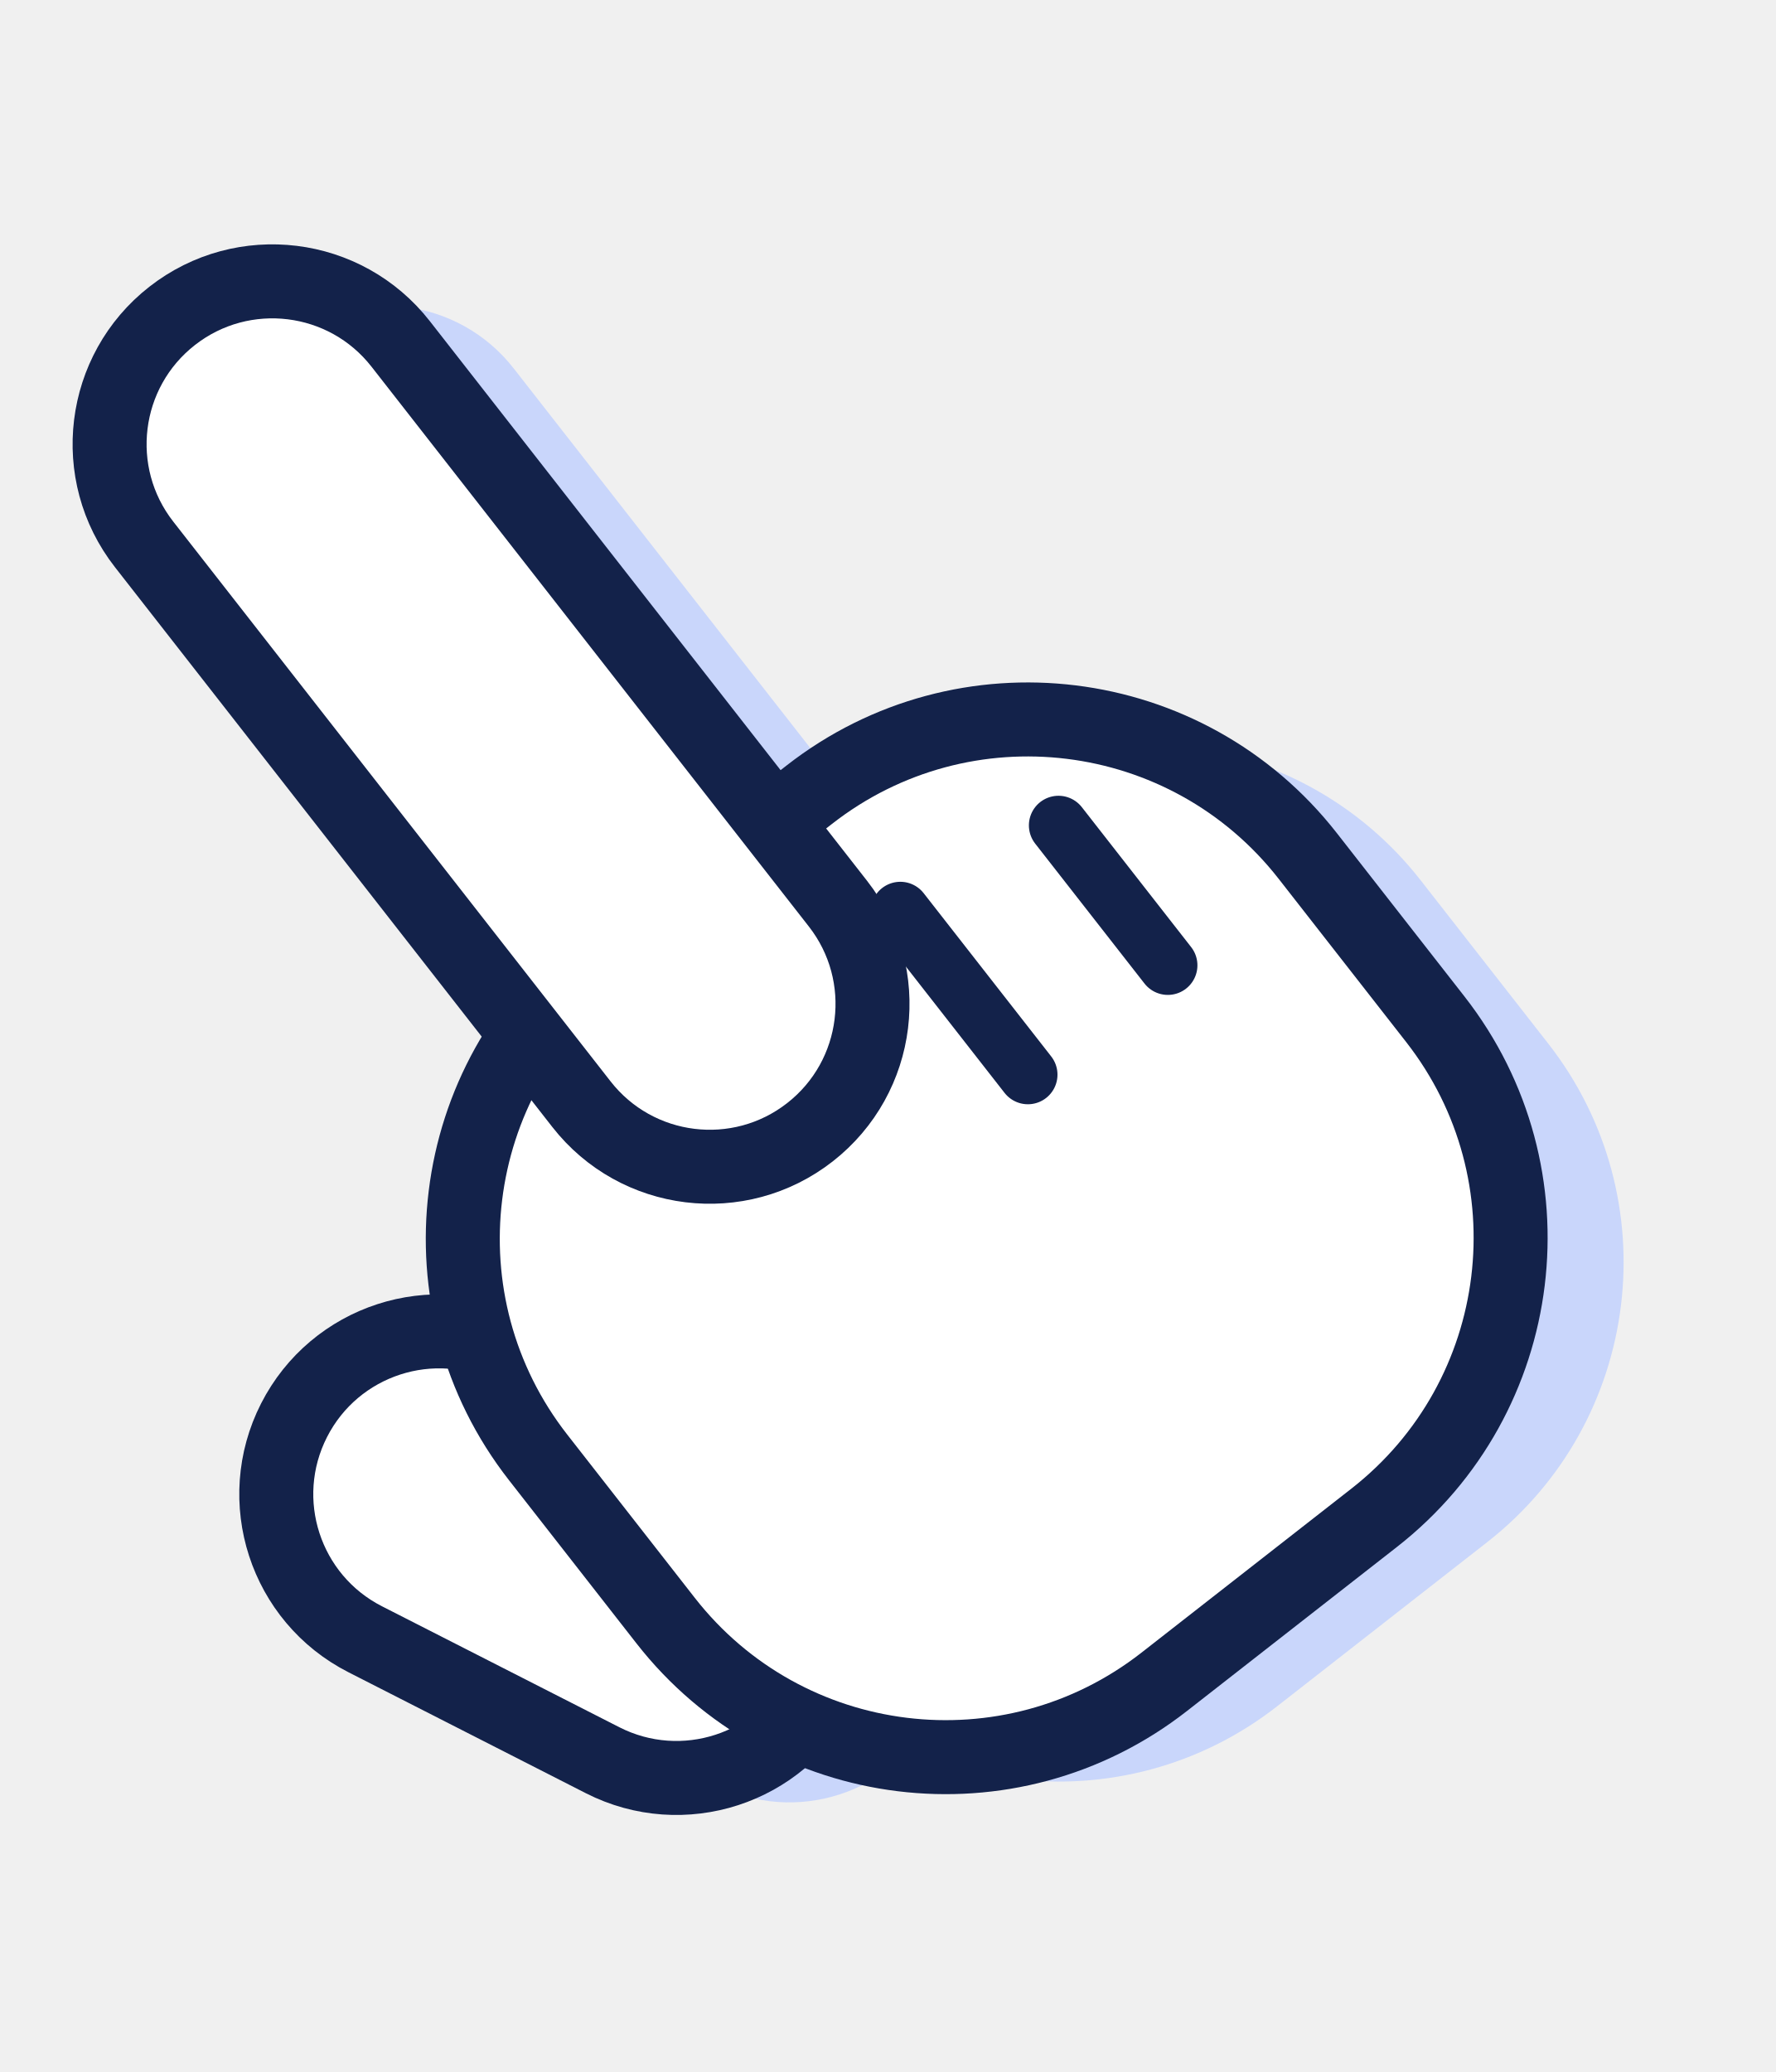
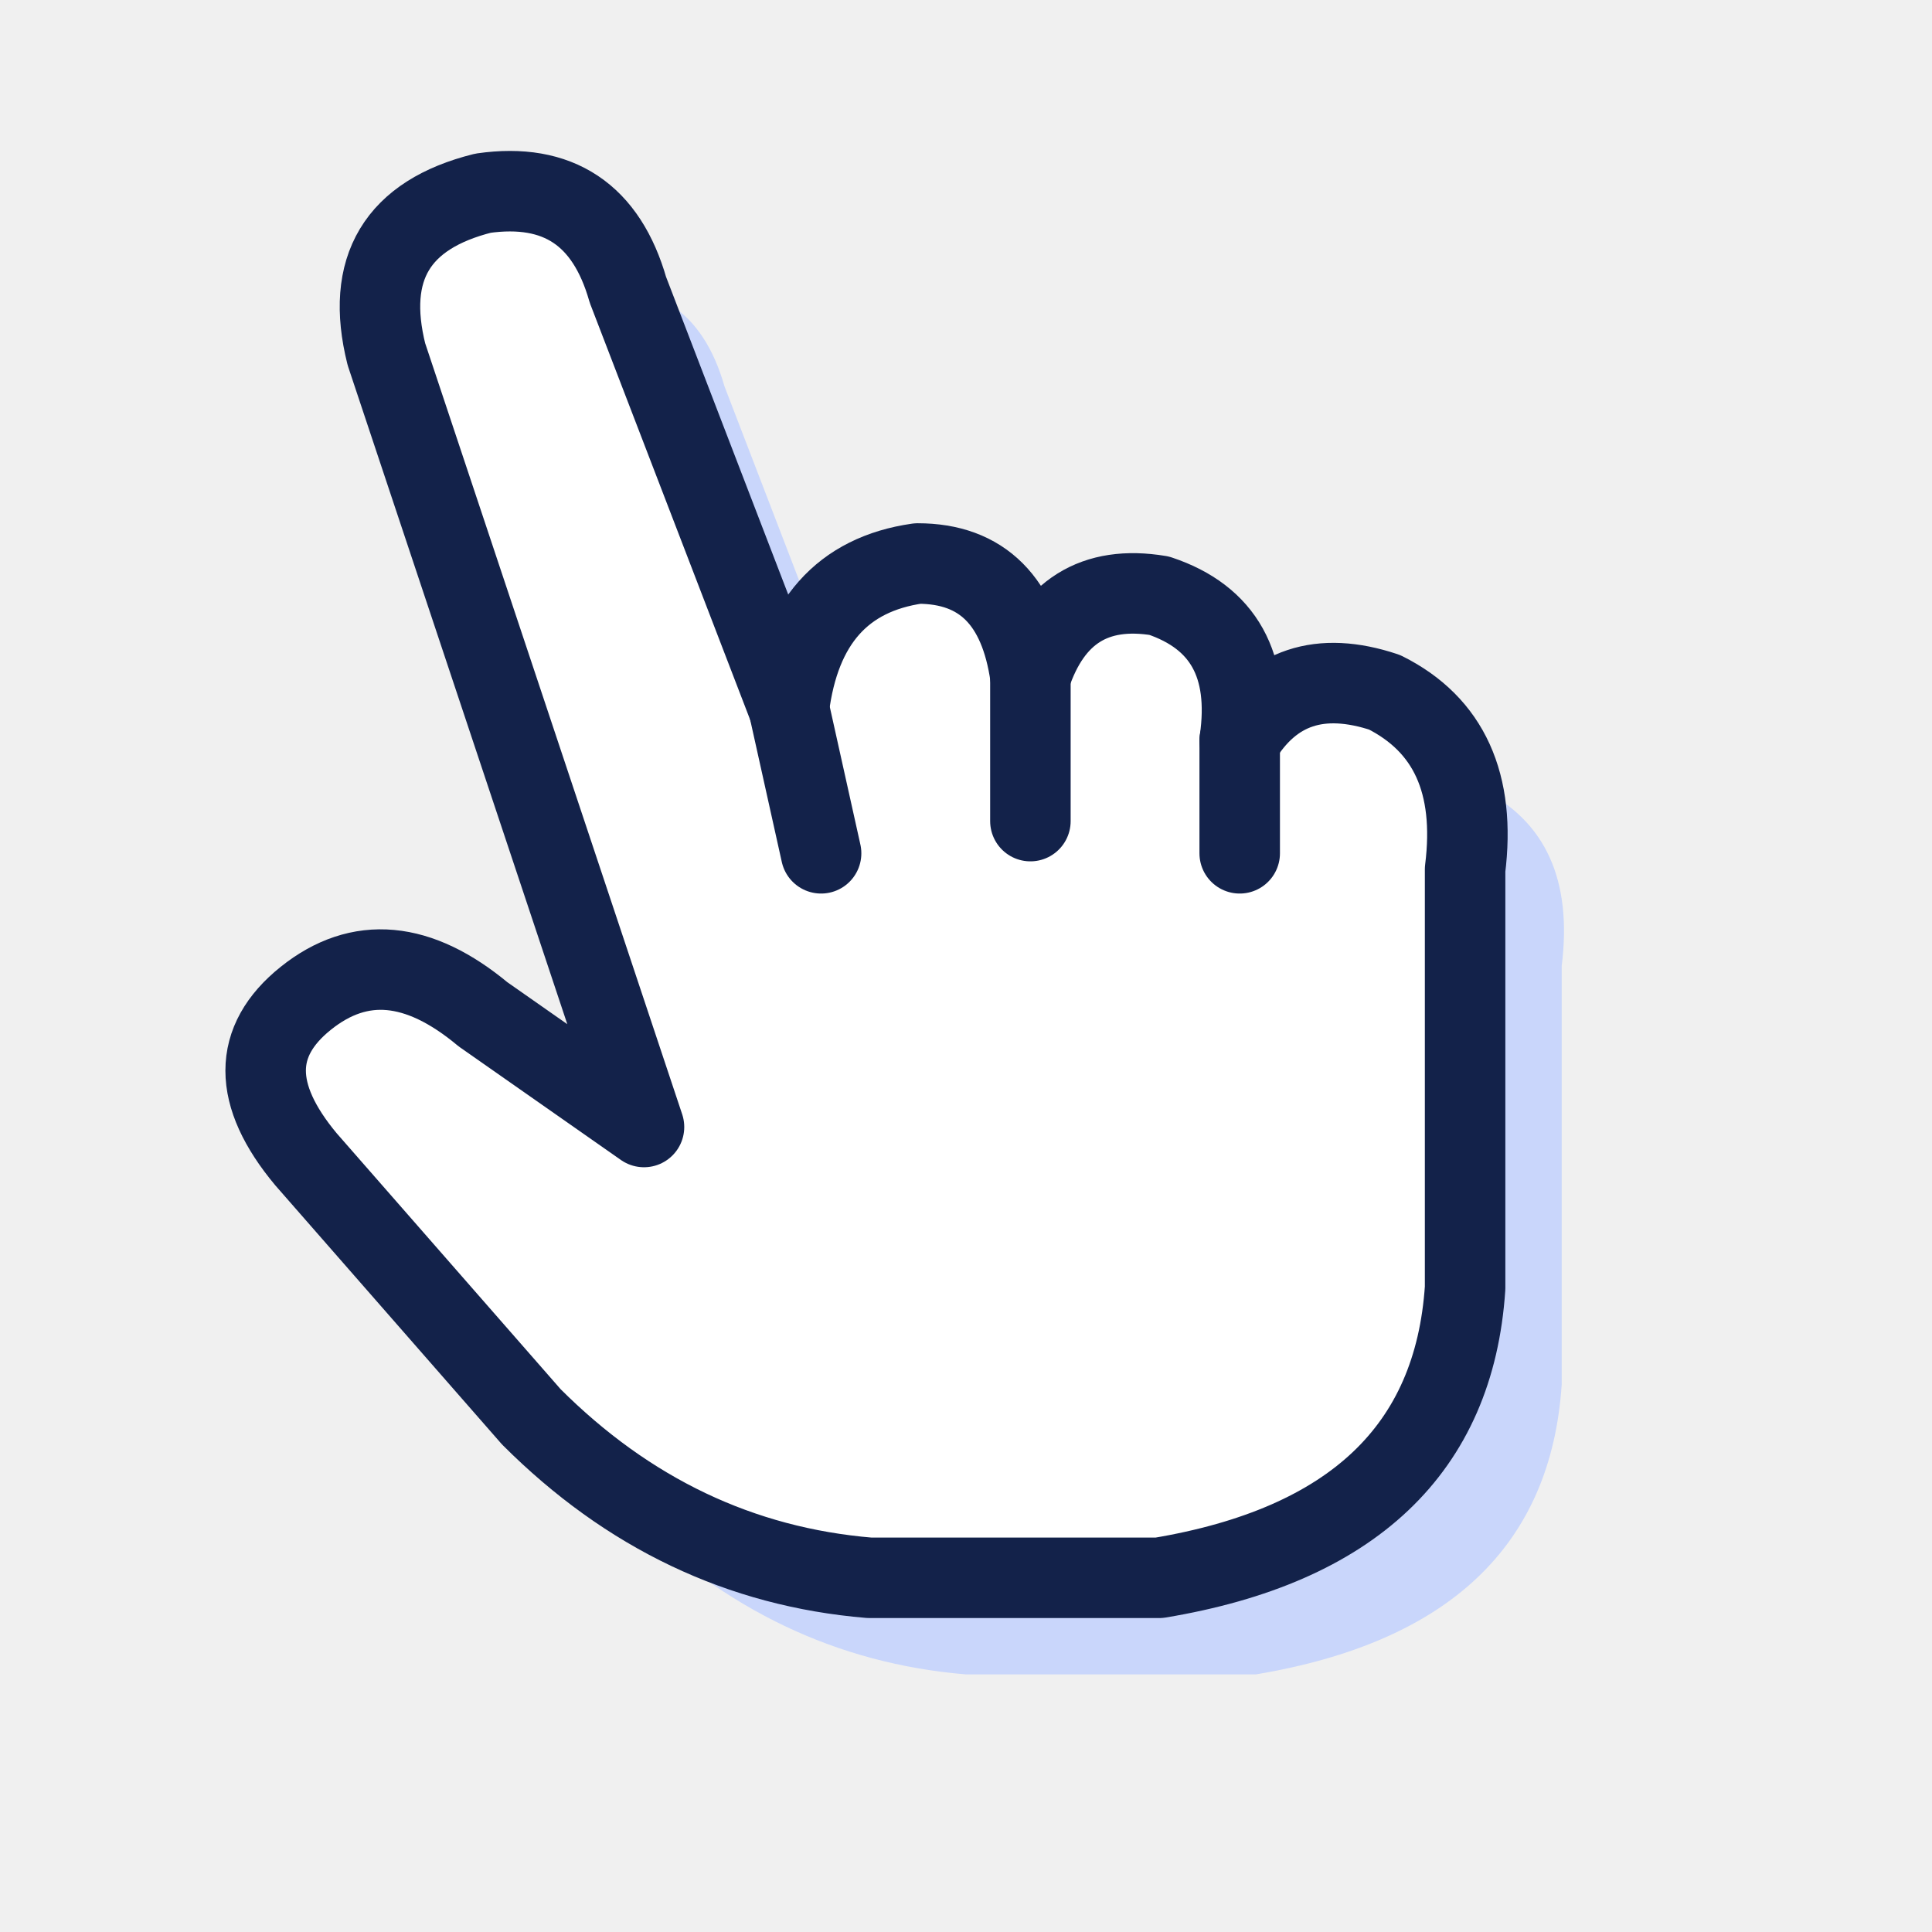
- <svg xmlns="http://www.w3.org/2000/svg" viewBox="0 0 120 140" width="120" height="140">
-   <g transform="rotate(-38 60 80)">
-     <g transform="translate(5 6)" fill="#C9D6FB">
-       <rect x="47" y="4" width="22" height="70" rx="11" />
-       <rect x="30" y="56" width="66" height="62" rx="24" />
-       <rect x="16" y="66" width="22" height="40" rx="11" transform="rotate(-25 27 86)" />
-     </g>
-     <g fill="#FFFFFF" stroke="#13224A" stroke-width="5" stroke-linejoin="round">
-       <rect x="16" y="66" width="22" height="40" rx="11" transform="rotate(-25 27 86)" />
-       <rect x="30" y="56" width="66" height="62" rx="24" />
-       <rect x="47" y="4" width="22" height="70" rx="11" />
-     </g>
-     <path fill="none" stroke="#13224A" stroke-width="4" stroke-linecap="round" d="M72 66v14M84 68v12" />
-   </g>
+ <svg xmlns="http://www.w3.org/2000/svg" viewBox="0 0 120 120" width="120" height="120">
+   <path class="edge" fill="#C9D6FB" transform="translate(6 6)" d="M24 22Q22 14 30 12Q37 11 39 18L49 44Q50 36 57 35Q63 35 64 42Q66 36 72 37Q78 39 77 46Q80 41 86 43Q92 46 91 54L91 80Q90 95 72 98L54 98Q42 97 33 88L19 72Q14 66 19 62Q24 58 30 63L40 70Z" />
+   <path class="outline" fill="#FFFFFF" stroke="#13224A" stroke-width="5" stroke-linejoin="round" d="M24 22Q22 14 30 12Q37 11 39 18L49 44Q50 36 57 35Q63 35 64 42Q66 36 72 37Q78 39 77 46Q80 41 86 43Q92 46 91 54L91 80Q90 95 72 98L54 98Q42 97 33 88L19 72Q14 66 19 62Q24 58 30 63L40 70Z" />
+   <path class="creases" fill="none" stroke="#13224A" stroke-width="5" stroke-linecap="round" d="M49 44L51 53M64 42L64 51M77 46L77 53" />
+   <circle class="tip" cx="30" cy="16" r="1" fill="none" />
</svg>
